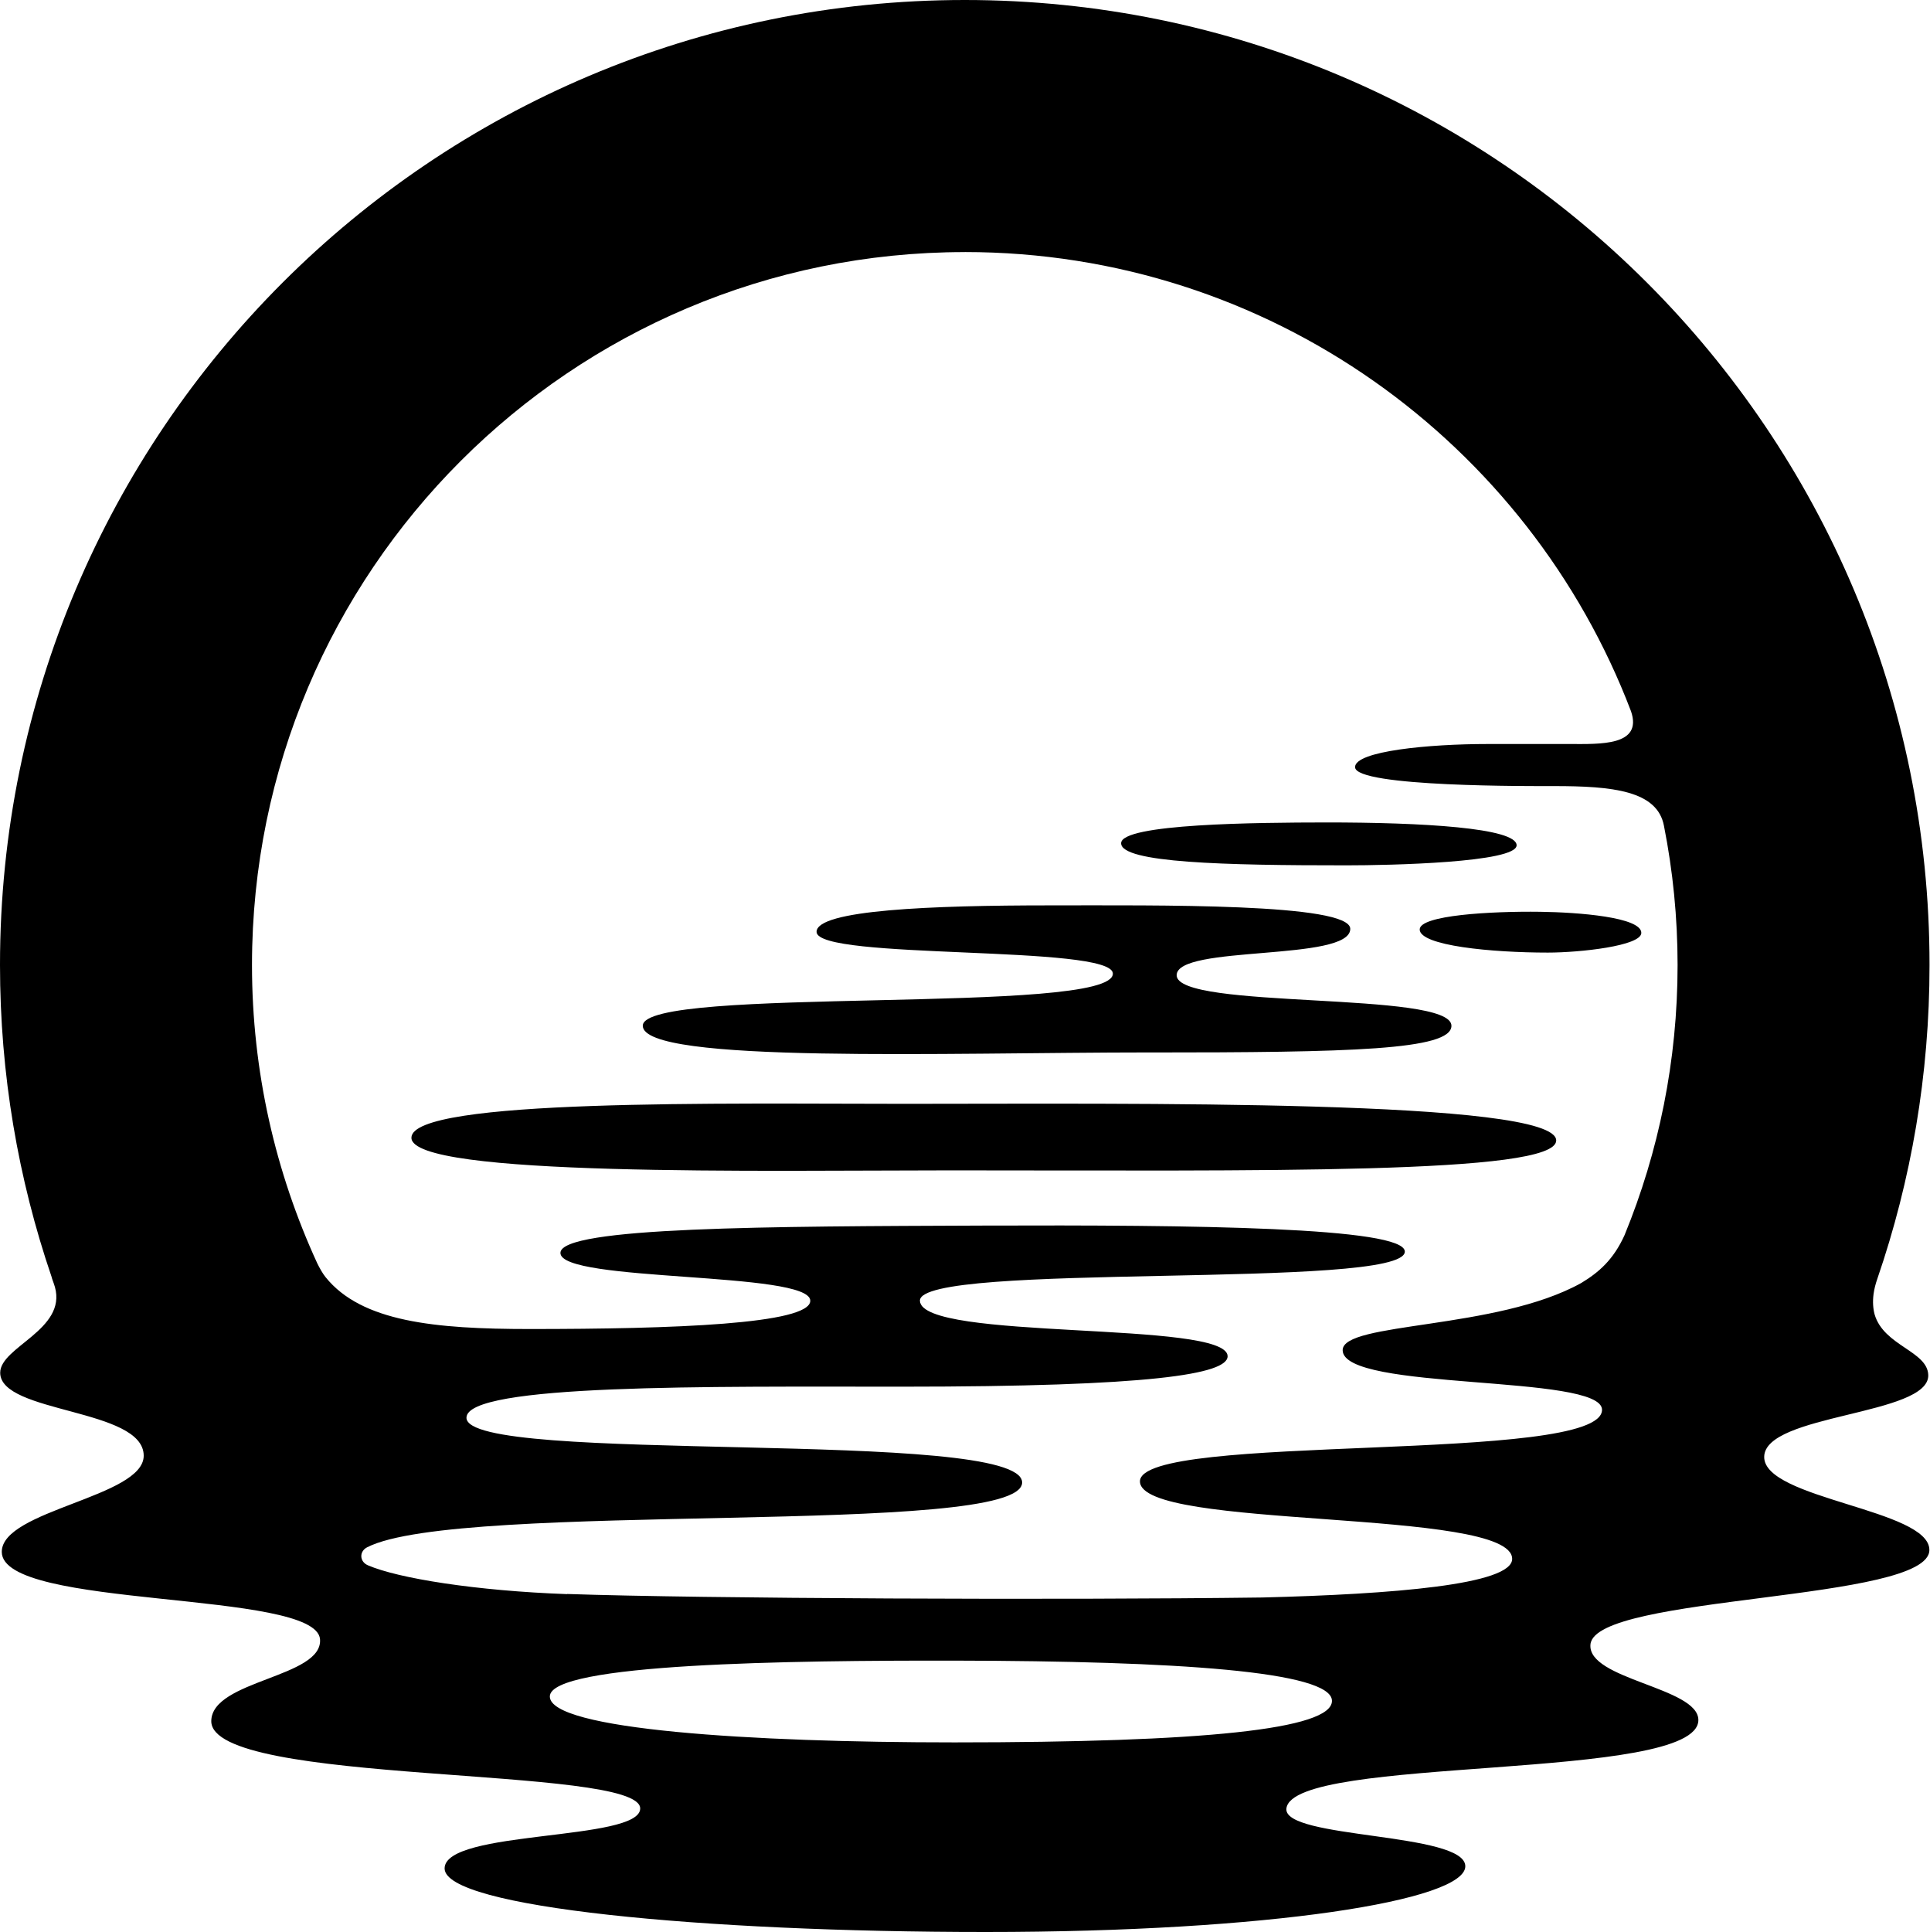
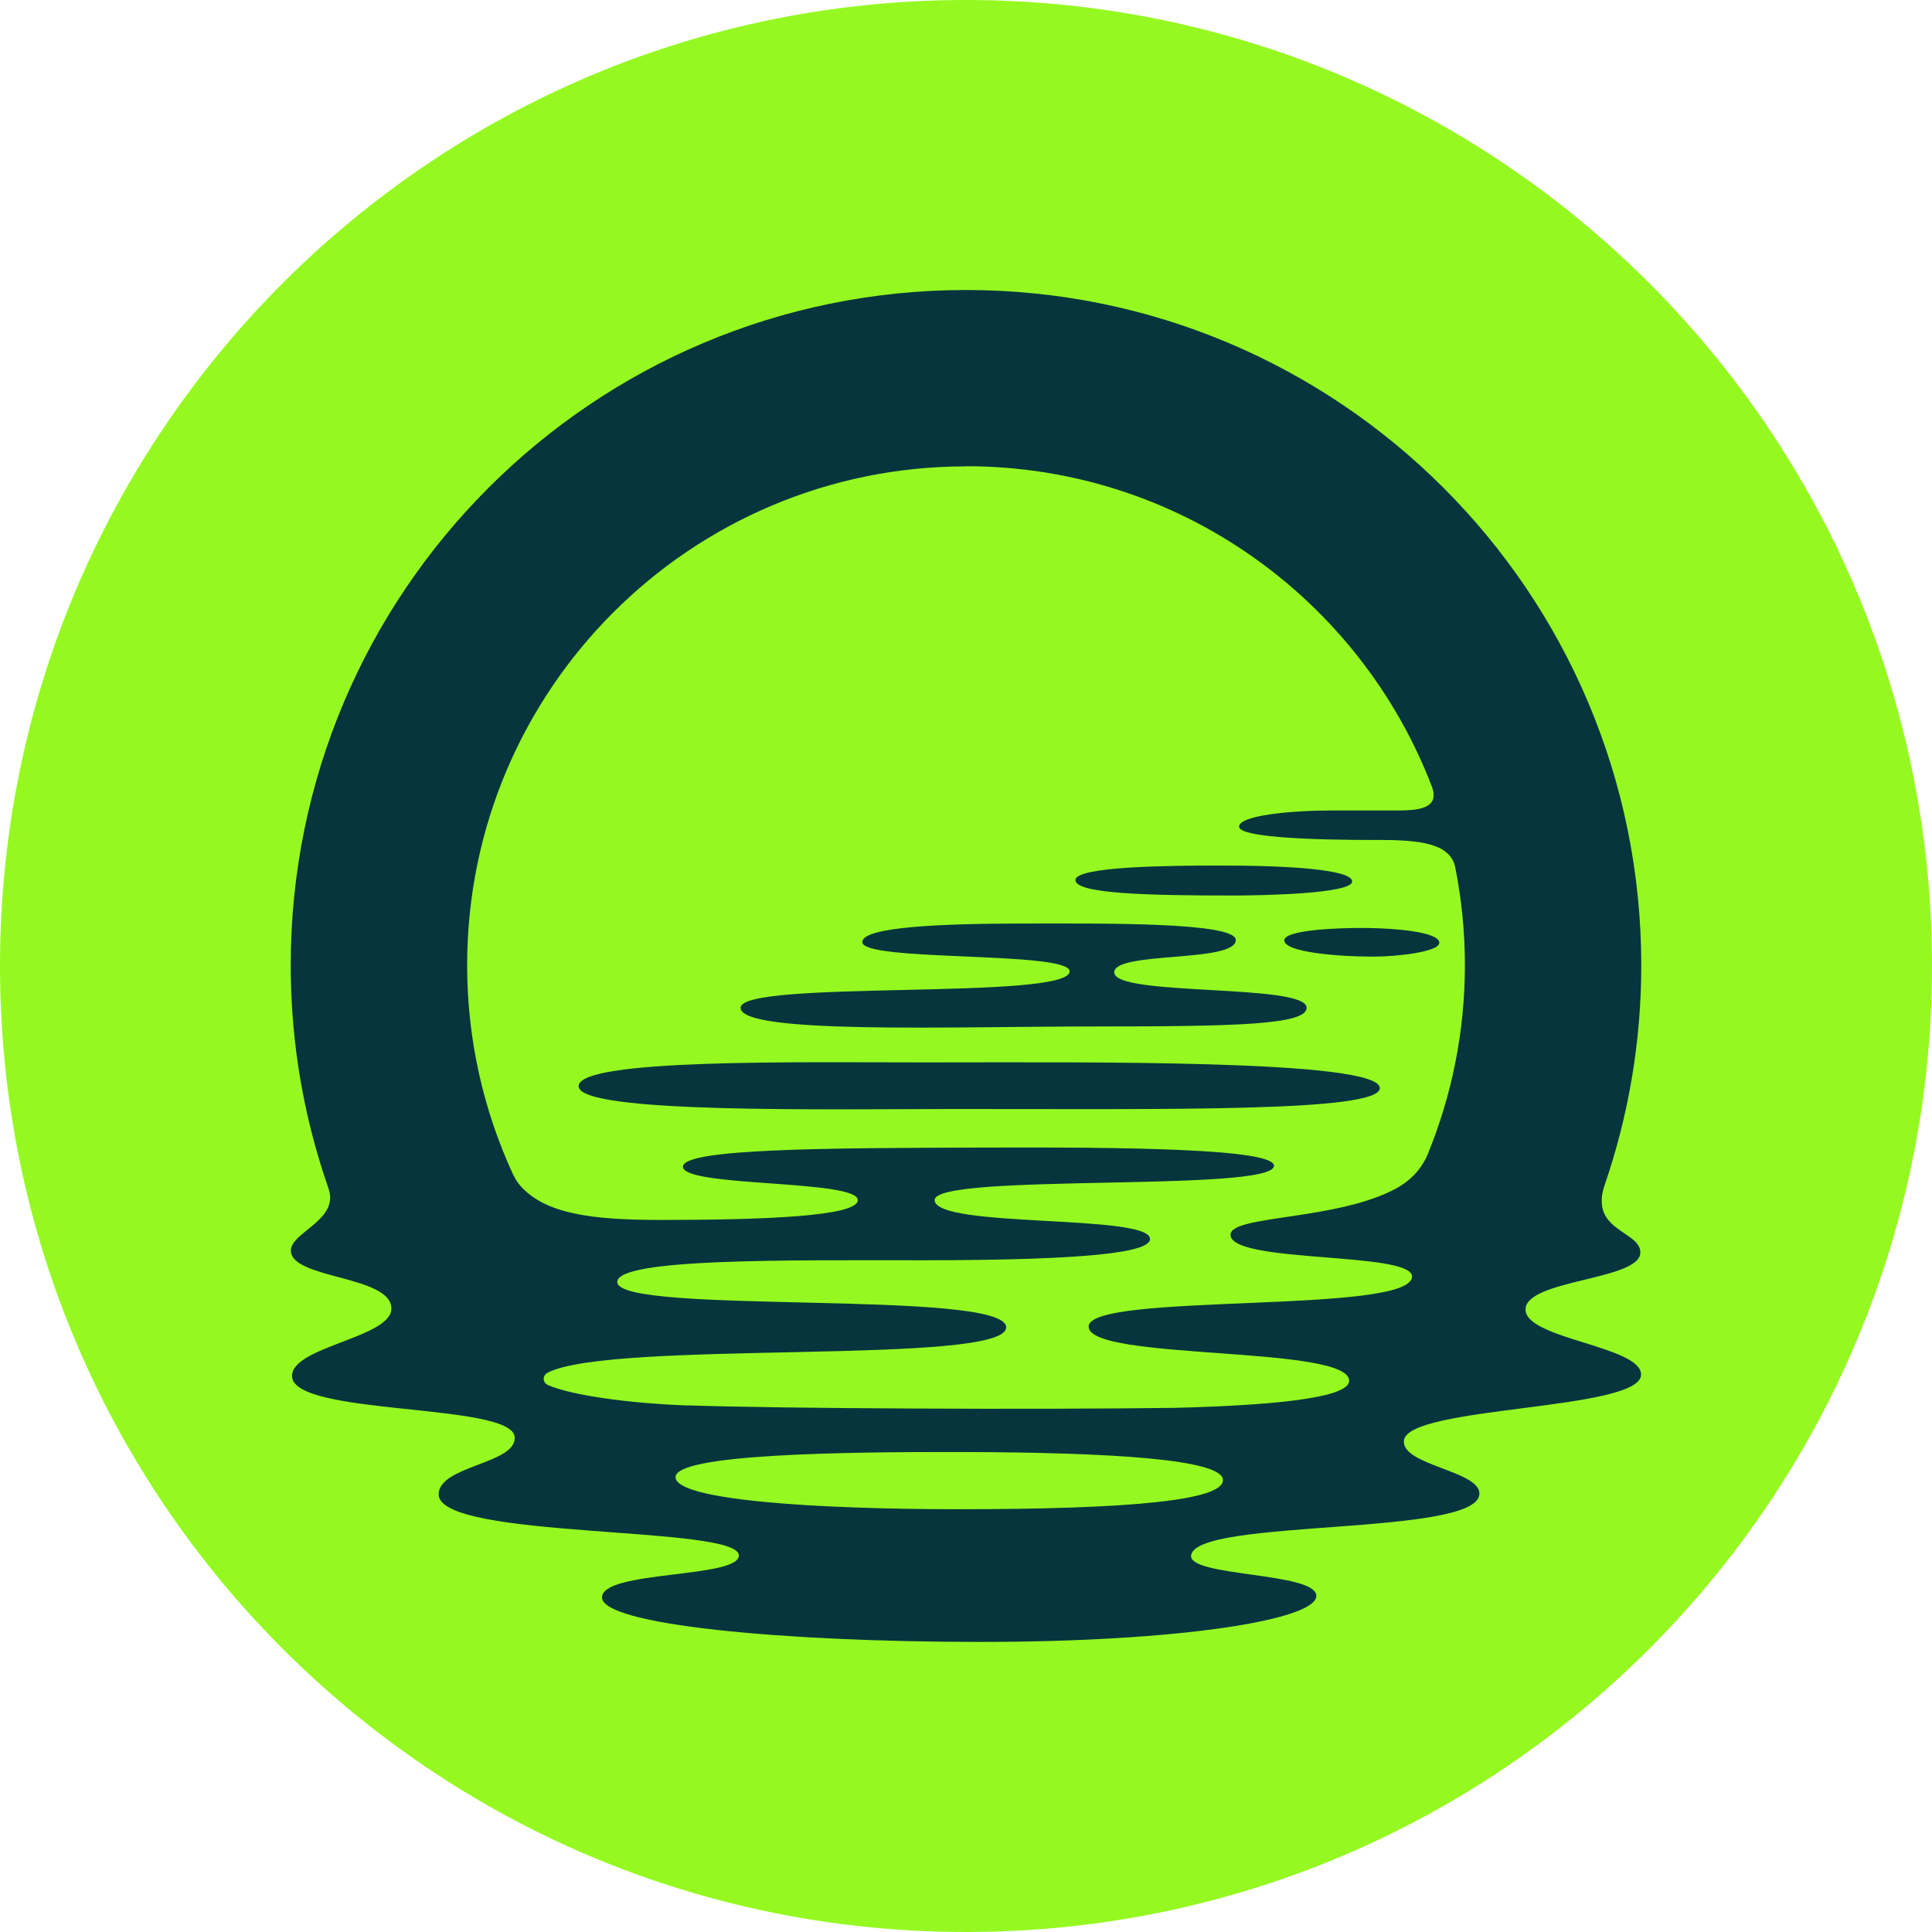
- <svg xmlns="http://www.w3.org/2000/svg" id="Layer_2" data-name="Layer 2" viewBox="0 0 499.48 500">
-   <defs>
-     <style>
-       .cls-1 {
-         fill: #000;
-         stroke-width: 0px;
-       }
-     </style>
-   </defs>
-   <g id="Layer_1-2" data-name="Layer 1">
-     <g>
-       <path class="cls-1" d="M456.68,377.05c.07-11.18,42.76-10.7,42.47-21.18-.17-6.23-11.51-7.53-13.89-15.71-.4-1.51-.53-3.25-.27-5.28.17-1.21.48-2.51.98-3.94,8.75-25.46,13.51-52.76,13.51-81.19C499.48,111.81,387.67,0,249.74,0S0,111.81,0,249.74c0,28.25,4.71,55.4,13.36,80.73.05.24.13.48.22.73.25.66.45,1.28.64,1.89,3.08,11.07-14.17,15.48-14.17,22.17,0,10.58,37.15,9.17,37.15,21.48,0,10.72-36.74,14.05-36.74,24.88,0,14.95,81.36,9.75,82.38,22.61.79,9.93-27.97,10.53-28.15,21.14-.28,16.94,111.03,11.39,111.03,22.66,0,8.53-50.63,5.44-50.63,15.52s66.65,16.45,140.1,16.45,124.12-8.16,124.12-17.01-47.29-7.01-46.31-14.97c1.7-13.9,106.64-6.79,106.64-22.88,0-8.47-28.87-10.46-27.93-19.6,1.32-12.91,87.73-11,87.73-24.41,0-10.55-42.83-13.13-42.76-24.08ZM344.79,440.19c0,7.38-33.48,10.74-97.73,10.74-52.54,0-104.73-3.3-104.73-11.88s62.25-9.35,105.04-9.28c56.99.1,97.42,2.74,97.42,10.41ZM249.74,65.23c78.78,0,146.01,49.37,172.47,118.86h0c3.06,9.01-8.04,8.46-15.86,8.46h-21.27c-15.19,0-34.31,1.82-34.31,5.98,0,5.22,46.43,4.91,51.55,4.91,14.98,0,26.72,1.13,28.42,10.32,2.3,11.64,3.52,23.67,3.52,35.99,0,24.75-4.89,48.35-13.73,69.91-2.87,6.34-6.64,9.62-11.21,12.38-21.95,12.21-61.77,10.02-61.76,17.38,0,10.69,67.04,6.12,67.14,15.41.15,14.19-119.62,5.77-119.61,18.55.01,12.68,96.35,6.77,96.35,20.06,0,6.68-30.94,9.14-64.68,9.99-52.4.69-145.05.29-179.96-.91,0,0,.02.02.04.04-23.62-.85-43.73-4.07-51.62-7.47-2.17-.94-2.27-3.58-.19-4.65,23.87-12.28,169.56-2.5,169.56-16.77s-143.95-4.38-143.84-16.77c.08-8.8,62.9-8.03,112.72-8.03,64.53,0,84.34-3.23,84.31-7.88-.05-9.36-79.36-3.87-79.65-14.36-.28-10.18,125.52-2.75,125.52-12.72,0-6.34-54.65-6.93-109.29-6.73-54.65.21-109.29.3-109.29,7.08,0,7.67,64.68,4.69,64.68,12.37,0,6.06-35.54,7.32-72.66,7.32-24.49,0-43.49-1.86-52.8-13.41-.77-.95-1.54-2.34-2.16-3.59-10.81-23.5-16.9-49.63-16.9-77.2,0-101.9,82.61-184.51,184.51-184.51Z" />
-       <path class="cls-1" d="M245.97,302.89c79.47,0,156.85,1.15,156.87-7.73.02-10.75-110.97-9.49-168.63-9.49-45.73,0-127.71-1.43-127.71,8.78s91.79,8.44,139.47,8.44Z" />
-       <path class="cls-1" d="M297.31,272.38c52.25,0,78.41-.61,78.41-6.91,0-9.11-71.13-4.06-71.13-13.08,0-7.93,44.94-3.48,44.94-12,0-6.7-50.33-6.08-77.77-6.08-30.43,0-60.38,1.15-60.38,6.85,0,7.4,76.7,3.24,76.7,10.82,0,10.84-121.69,3.01-121.69,13.48,0,9.91,79.1,6.91,130.92,6.91Z" />
-       <path class="cls-1" d="M348.57,223.95c11.19,0,44.02-.7,44.02-5.19s-24.32-5.94-49.6-5.91c-17.37.02-52.78.3-52.78,5.38s26.88,5.73,58.36,5.72Z" />
-       <path class="cls-1" d="M367.5,240.53c0,4.25,18.77,6,33.18,6,8.32,0,24.19-1.73,24.19-5.1,0-4.08-16.29-5.33-26.2-5.46-12.84-.17-31.16.9-31.16,4.56Z" />
-     </g>
-   </g>
+ <svg xmlns="http://www.w3.org/2000/svg" width="48" height="48" viewBox="0 0 48 48" fill="#95F921">
+   <circle cx="24" cy="24" r="24" />
+   <path d="M37.901 32.534V32.532C37.911 31.781 40.772 31.812 40.754 31.11C40.743 30.692 39.981 30.605 39.822 30.054C39.794 29.952 39.786 29.835 39.803 29.699C39.816 29.618 39.836 29.53 39.869 29.436C40.456 27.726 40.777 25.891 40.777 23.982C40.776 14.716 33.265 7.205 24 7.205C14.735 7.205 7.223 14.717 7.223 23.982C7.223 25.88 7.539 27.703 8.12 29.404C8.124 29.42 8.13 29.437 8.136 29.454C8.153 29.499 8.166 29.54 8.178 29.581C8.386 30.325 7.227 30.622 7.227 31.07C7.227 31.781 9.723 31.686 9.723 32.512C9.723 33.233 7.255 33.455 7.255 34.184C7.255 35.189 12.721 34.84 12.787 35.702C12.841 36.369 10.909 36.41 10.898 37.122C10.88 38.259 18.357 37.887 18.357 38.644C18.357 39.218 14.957 39.01 14.957 39.688C14.957 40.366 19.432 40.793 24.367 40.793C29.302 40.793 32.704 40.245 32.704 39.65C32.704 39.056 29.528 39.18 29.592 38.644C29.706 37.711 36.756 38.187 36.756 37.107C36.756 36.538 34.816 36.405 34.88 35.79C34.968 34.923 40.772 35.051 40.772 34.151C40.772 33.442 37.901 33.268 37.901 32.534ZM30.383 36.774C30.383 37.271 28.135 37.496 23.819 37.496C20.29 37.496 16.784 37.275 16.784 36.699C16.784 36.123 20.966 36.071 23.841 36.075C27.669 36.083 30.385 36.26 30.385 36.774H30.383ZM35.474 28.678C35.281 29.104 35.028 29.325 34.72 29.51C33.245 30.33 30.572 30.183 30.572 30.677C30.572 31.396 35.075 31.089 35.081 31.713C35.091 32.666 27.047 32.1 27.047 32.958C27.047 33.816 33.519 33.413 33.519 34.306C33.519 34.754 31.439 34.921 29.174 34.978C25.654 35.024 19.431 34.997 17.086 34.916L17.089 34.919C15.502 34.861 14.151 34.645 13.621 34.415C13.475 34.352 13.469 34.176 13.609 34.103C15.212 33.278 24.998 33.935 24.998 32.977C24.998 32.018 15.328 32.681 15.336 31.85C15.342 31.258 19.561 31.311 22.907 31.311C27.24 31.311 28.572 31.094 28.572 30.782C28.568 30.154 23.241 30.522 23.221 29.817C23.203 29.133 31.652 29.632 31.652 28.963C31.652 28.538 27.981 28.497 24.31 28.511C20.639 28.524 16.968 28.53 16.968 28.986C16.968 29.501 21.312 29.301 21.312 29.817C21.312 30.224 18.924 30.309 16.432 30.309C14.786 30.309 13.511 30.185 12.886 29.409C12.835 29.344 12.783 29.252 12.741 29.167C12.015 27.588 11.606 25.832 11.606 23.98C11.606 17.135 17.155 11.587 24 11.587V11.583C29.291 11.583 33.807 14.899 35.584 19.567C35.79 20.172 35.045 20.136 34.52 20.136H33.091C32.07 20.136 30.786 20.258 30.786 20.538C30.786 20.888 33.905 20.868 34.248 20.868C35.254 20.868 36.042 20.944 36.158 21.561C36.313 22.344 36.395 23.152 36.395 23.978C36.395 25.64 36.066 27.226 35.473 28.674V28.678H35.474ZM35.759 23.424C35.759 23.65 34.695 23.767 34.136 23.767C33.654 23.767 33.096 23.738 32.659 23.672C32.224 23.608 31.908 23.507 31.908 23.362C31.908 23.115 33.139 23.045 34.001 23.056H34C34.666 23.066 35.759 23.151 35.759 23.424ZM33.594 21.9C33.594 22.203 31.391 22.249 30.639 22.249H30.637C28.523 22.249 26.718 22.206 26.718 21.865C26.718 21.523 29.096 21.504 30.263 21.504C31.961 21.5 33.594 21.598 33.594 21.9ZM32.463 25.038C32.463 25.461 30.704 25.502 27.195 25.502C23.685 25.502 18.4 25.704 18.4 25.038C18.4 24.335 26.575 24.86 26.575 24.132C26.575 23.625 21.423 23.901 21.423 23.406C21.423 23.022 23.435 22.945 25.479 22.945C27.322 22.945 30.703 22.903 30.703 23.354C30.703 23.926 27.683 23.626 27.683 24.159C27.683 24.765 32.463 24.427 32.463 25.038ZM34.281 27.034C34.281 27.63 29.083 27.553 23.745 27.553H23.744C20.542 27.553 14.376 27.674 14.376 26.986C14.376 26.298 19.883 26.395 22.955 26.395H22.953C26.826 26.395 34.281 26.312 34.281 27.034Z" fill="#06353D" />
</svg>
